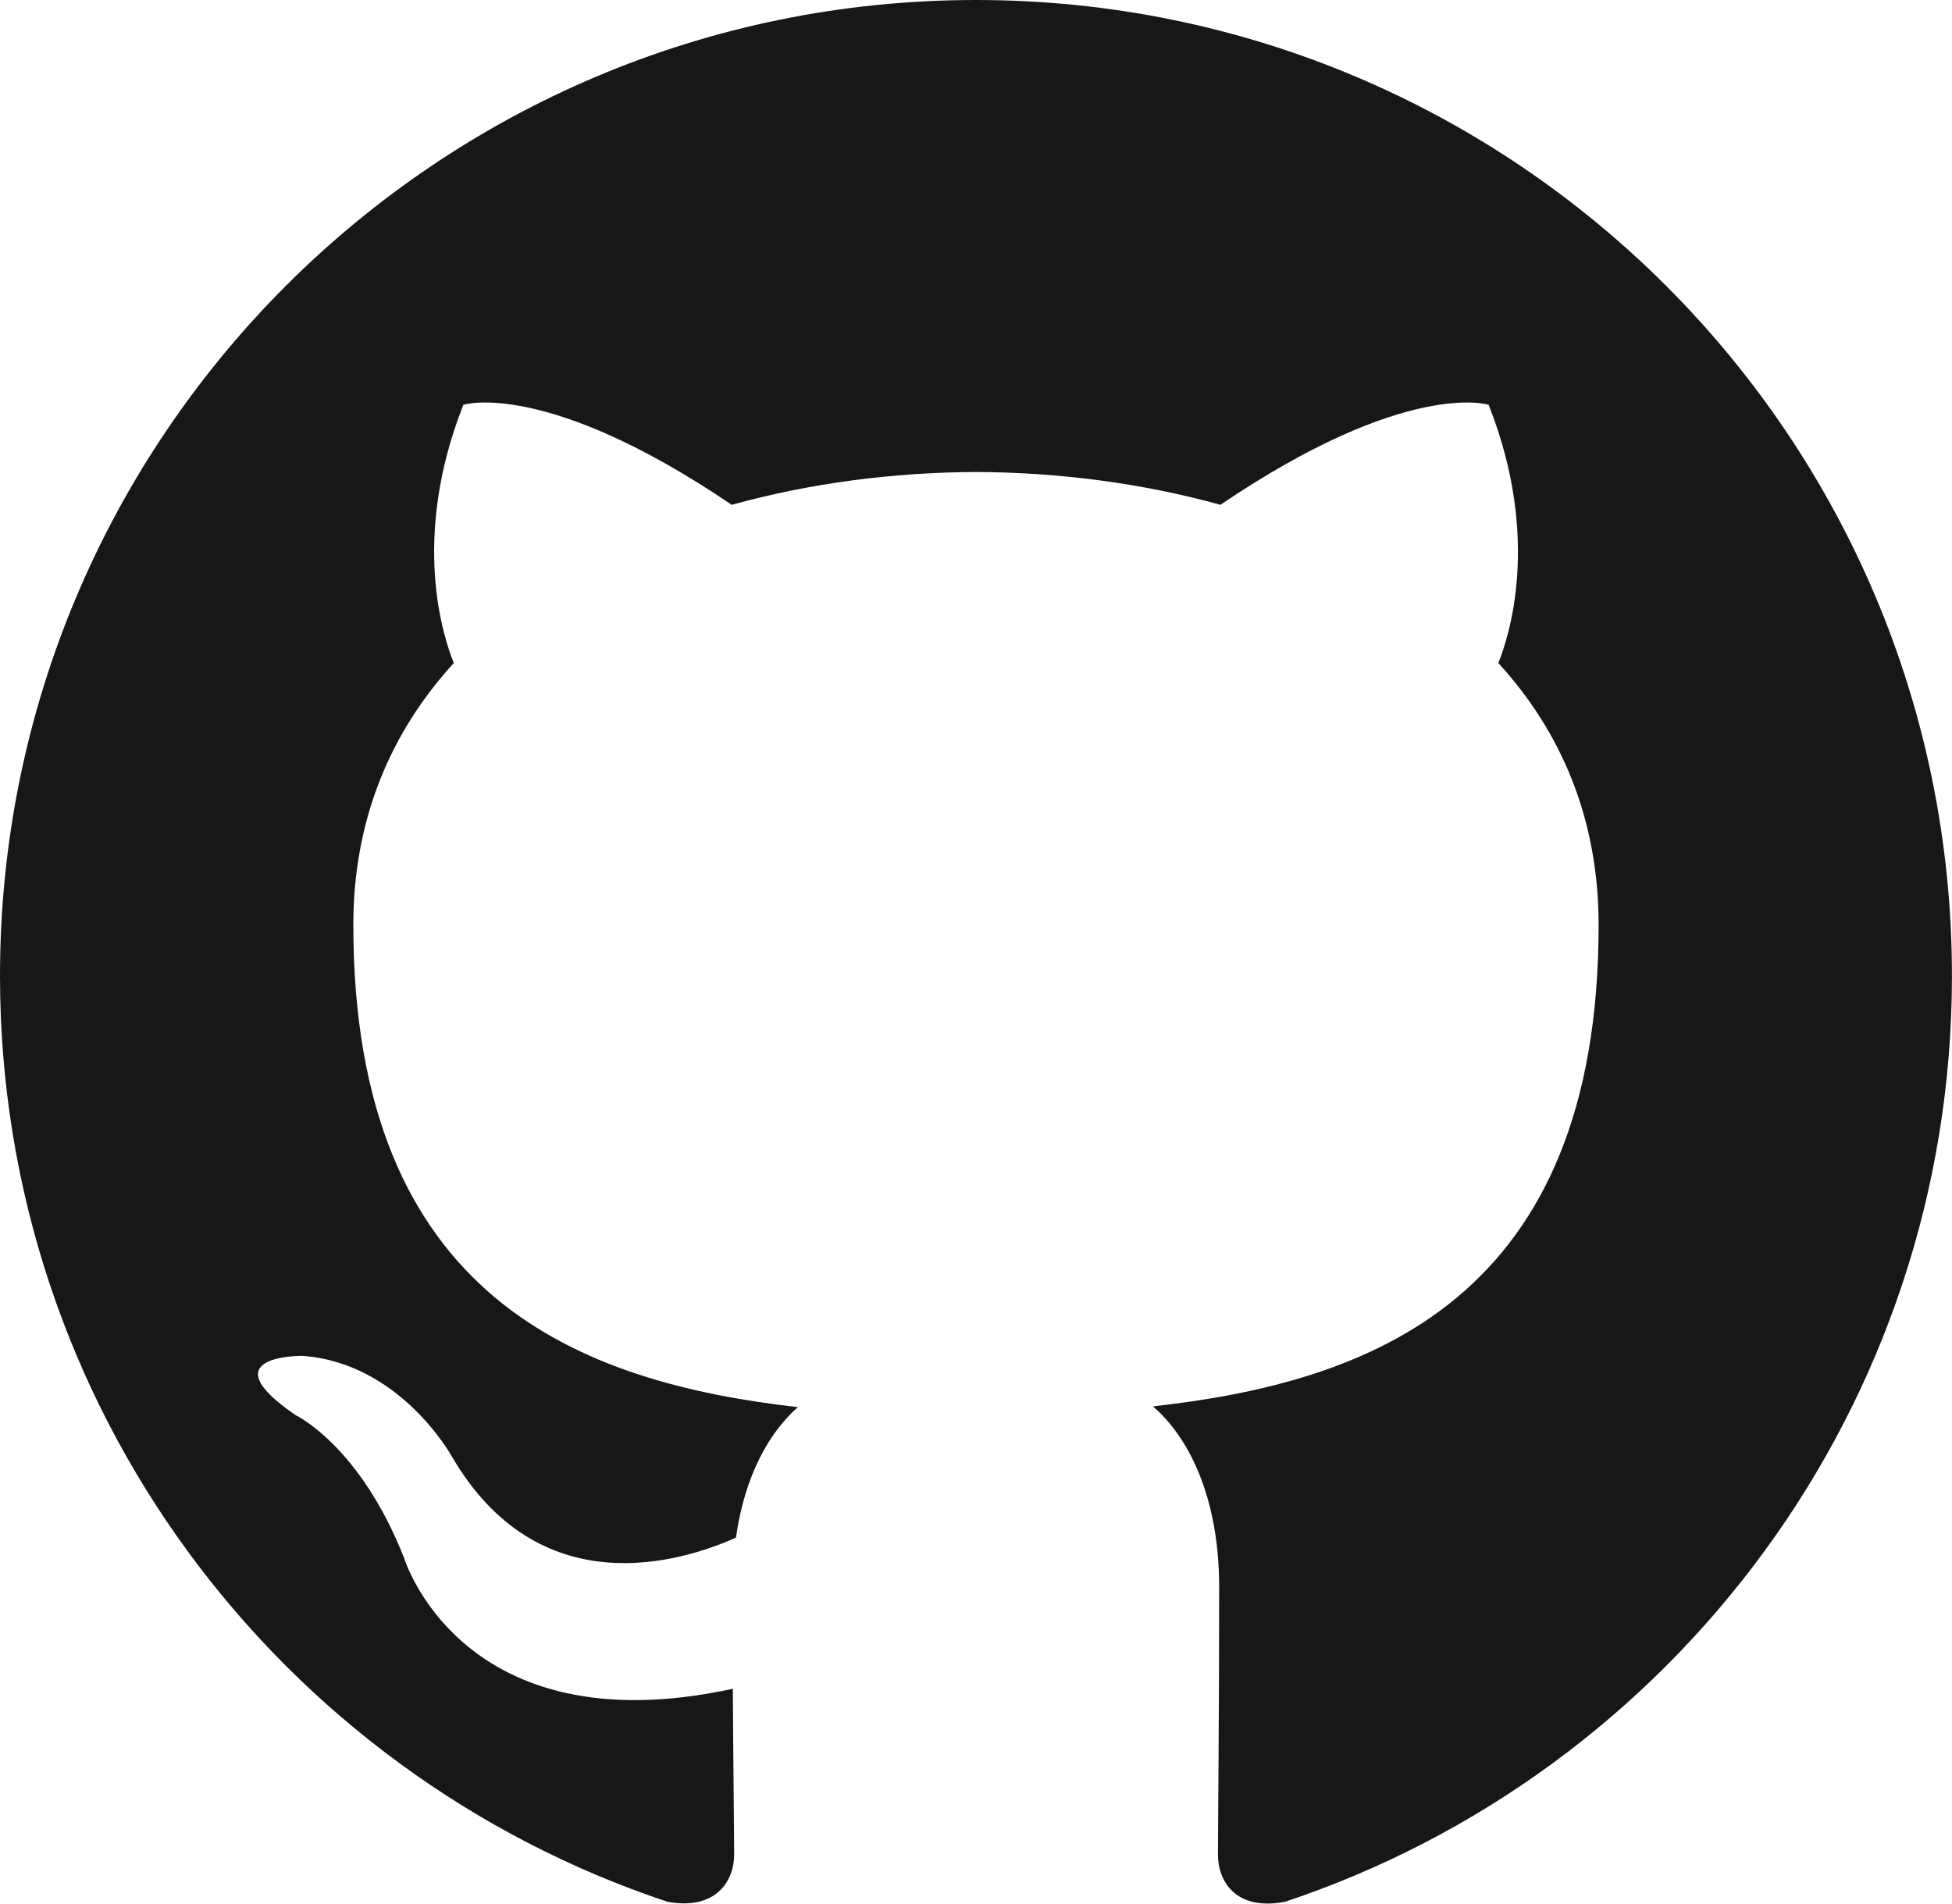
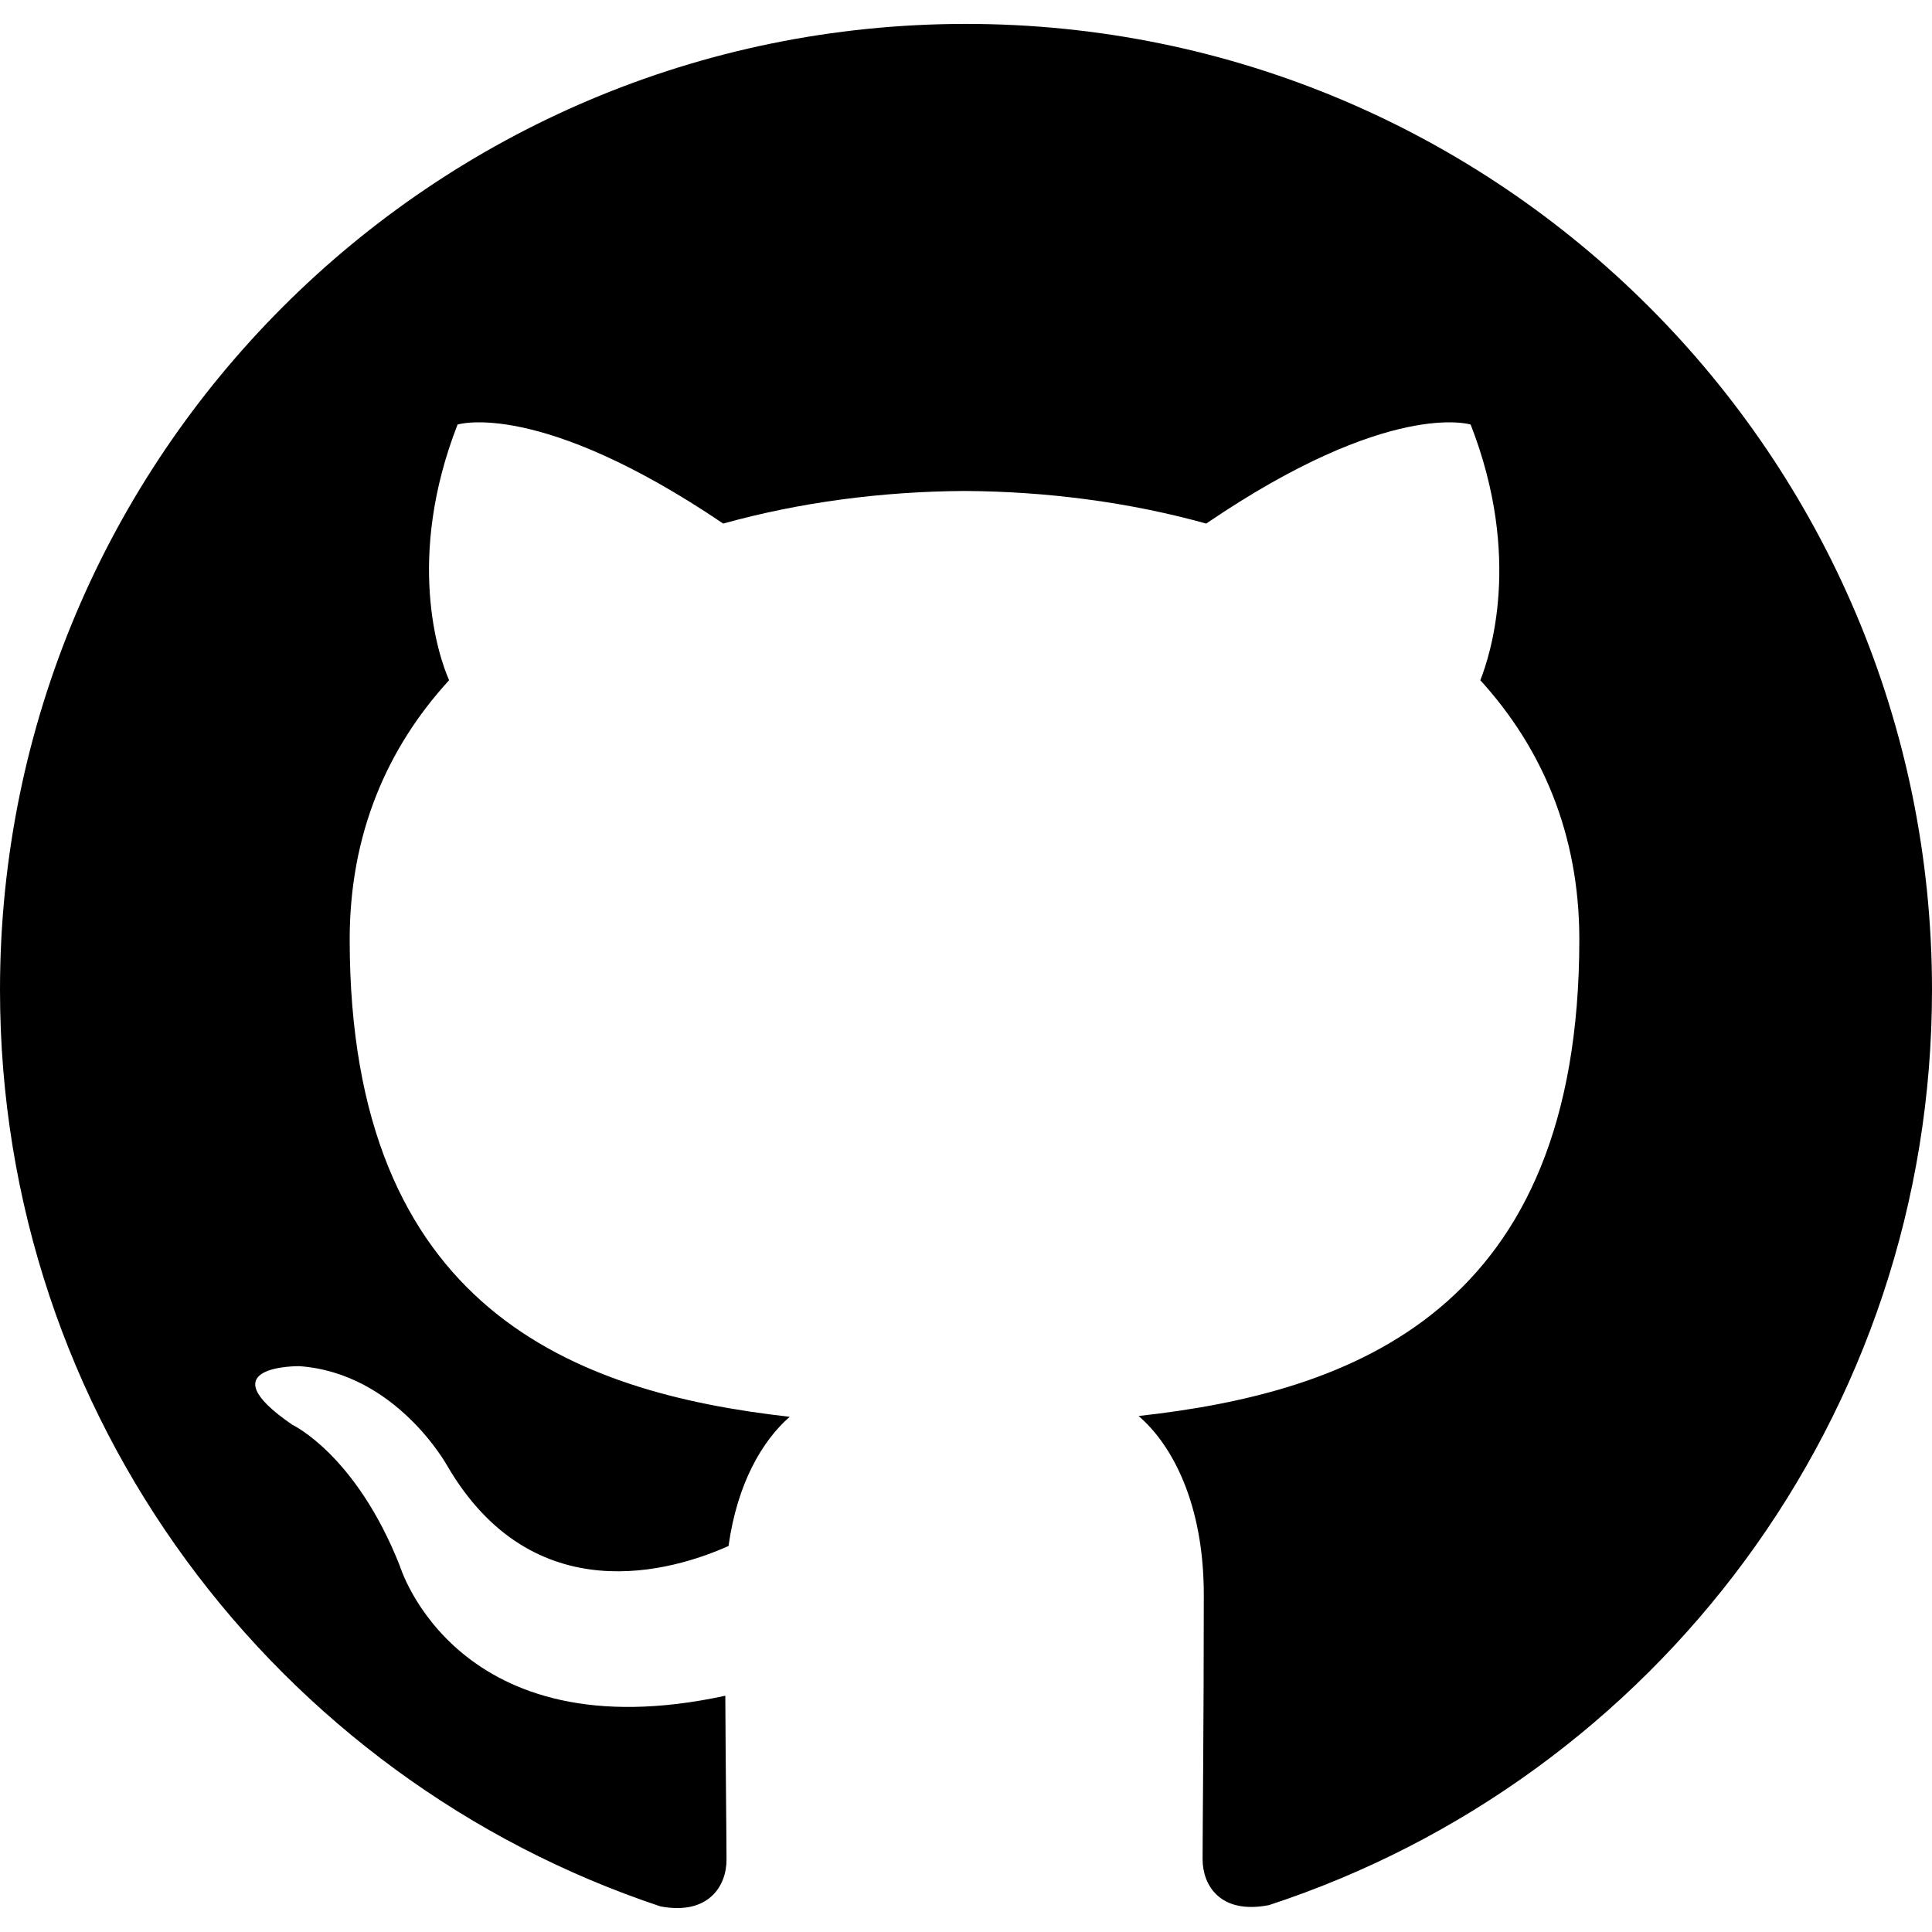
- <svg xmlns="http://www.w3.org/2000/svg" version="1.1" id="Layer_1" x="0px" y="0px" width="32.579px" height="31.774px" viewBox="0 0 32.579 31.774" enable-background="new 0 0 32.579 31.774" xml:space="preserve">
-   <path fill-rule="evenodd" clip-rule="evenodd" fill="#181616" d="M16.289,0C7.294,0,0,7.293,0,16.29  c0,7.197,4.667,13.303,11.141,15.457c0.814,0.148,1.112-0.354,1.112-0.785c0-0.387-0.014-1.412-0.022-2.771  c-4.531,0.984-5.487-2.184-5.487-2.184c-0.741-1.881-1.809-2.383-1.809-2.383c-1.479-1.01,0.112-0.99,0.112-0.99  c1.635,0.115,2.495,1.68,2.495,1.68c1.453,2.488,3.812,1.77,4.741,1.354c0.148-1.053,0.569-1.771,1.034-2.178  c-3.617-0.412-7.42-1.809-7.42-8.051c0-1.778,0.635-3.232,1.677-4.371c-0.167-0.412-0.727-2.068,0.16-4.311  c0,0,1.368-0.438,4.479,1.67c1.299-0.361,2.693-0.542,4.078-0.548c1.384,0.006,2.776,0.187,4.078,0.548  c3.11-2.108,4.476-1.67,4.476-1.67c0.889,2.243,0.329,3.899,0.162,4.311c1.043,1.139,1.674,2.593,1.674,4.371  c0,6.258-3.809,7.635-7.438,8.038c0.585,0.504,1.105,1.498,1.105,3.018c0,2.178-0.02,3.934-0.02,4.469  c0,0.436,0.293,0.941,1.12,0.783c6.468-2.158,11.13-8.26,11.13-15.455C32.579,7.293,25.286,0,16.289,0z" />
+ <svg xmlns="http://www.w3.org/2000/svg" role="img" viewBox="0 0 24 24">
+   <path d="M12 .297c-6.63 0-12 5.373-12 12 0 5.303 3.438 9.8 8.205 11.385.6.113.82-.258.82-.577 0-.285-.01-1.04-.015-2.04-3.338.724-4.042-1.61-4.042-1.61C4.422 18.07 3.633 17.7 3.633 17.7c-1.087-.744.084-.729.084-.729 1.205.084 1.838 1.236 1.838 1.236 1.07 1.835 2.809 1.305 3.495.998.108-.776.417-1.305.76-1.605-2.665-.3-5.466-1.332-5.466-5.93 0-1.31.465-2.38 1.235-3.22-.135-.303-.54-1.523.105-3.176 0 0 1.005-.322 3.3 1.23.96-.267 1.98-.399 3-.405 1.02.006 2.04.138 3 .405 2.28-1.552 3.285-1.23 3.285-1.23.645 1.653.24 2.873.12 3.176.765.84 1.23 1.91 1.23 3.22 0 4.61-2.805 5.625-5.475 5.92.42.36.81 1.096.81 2.22 0 1.606-.015 2.896-.015 3.286 0 .315.21.69.825.57C20.565 22.092 24 17.592 24 12.297c0-6.627-5.373-12-12-12" />
</svg>
